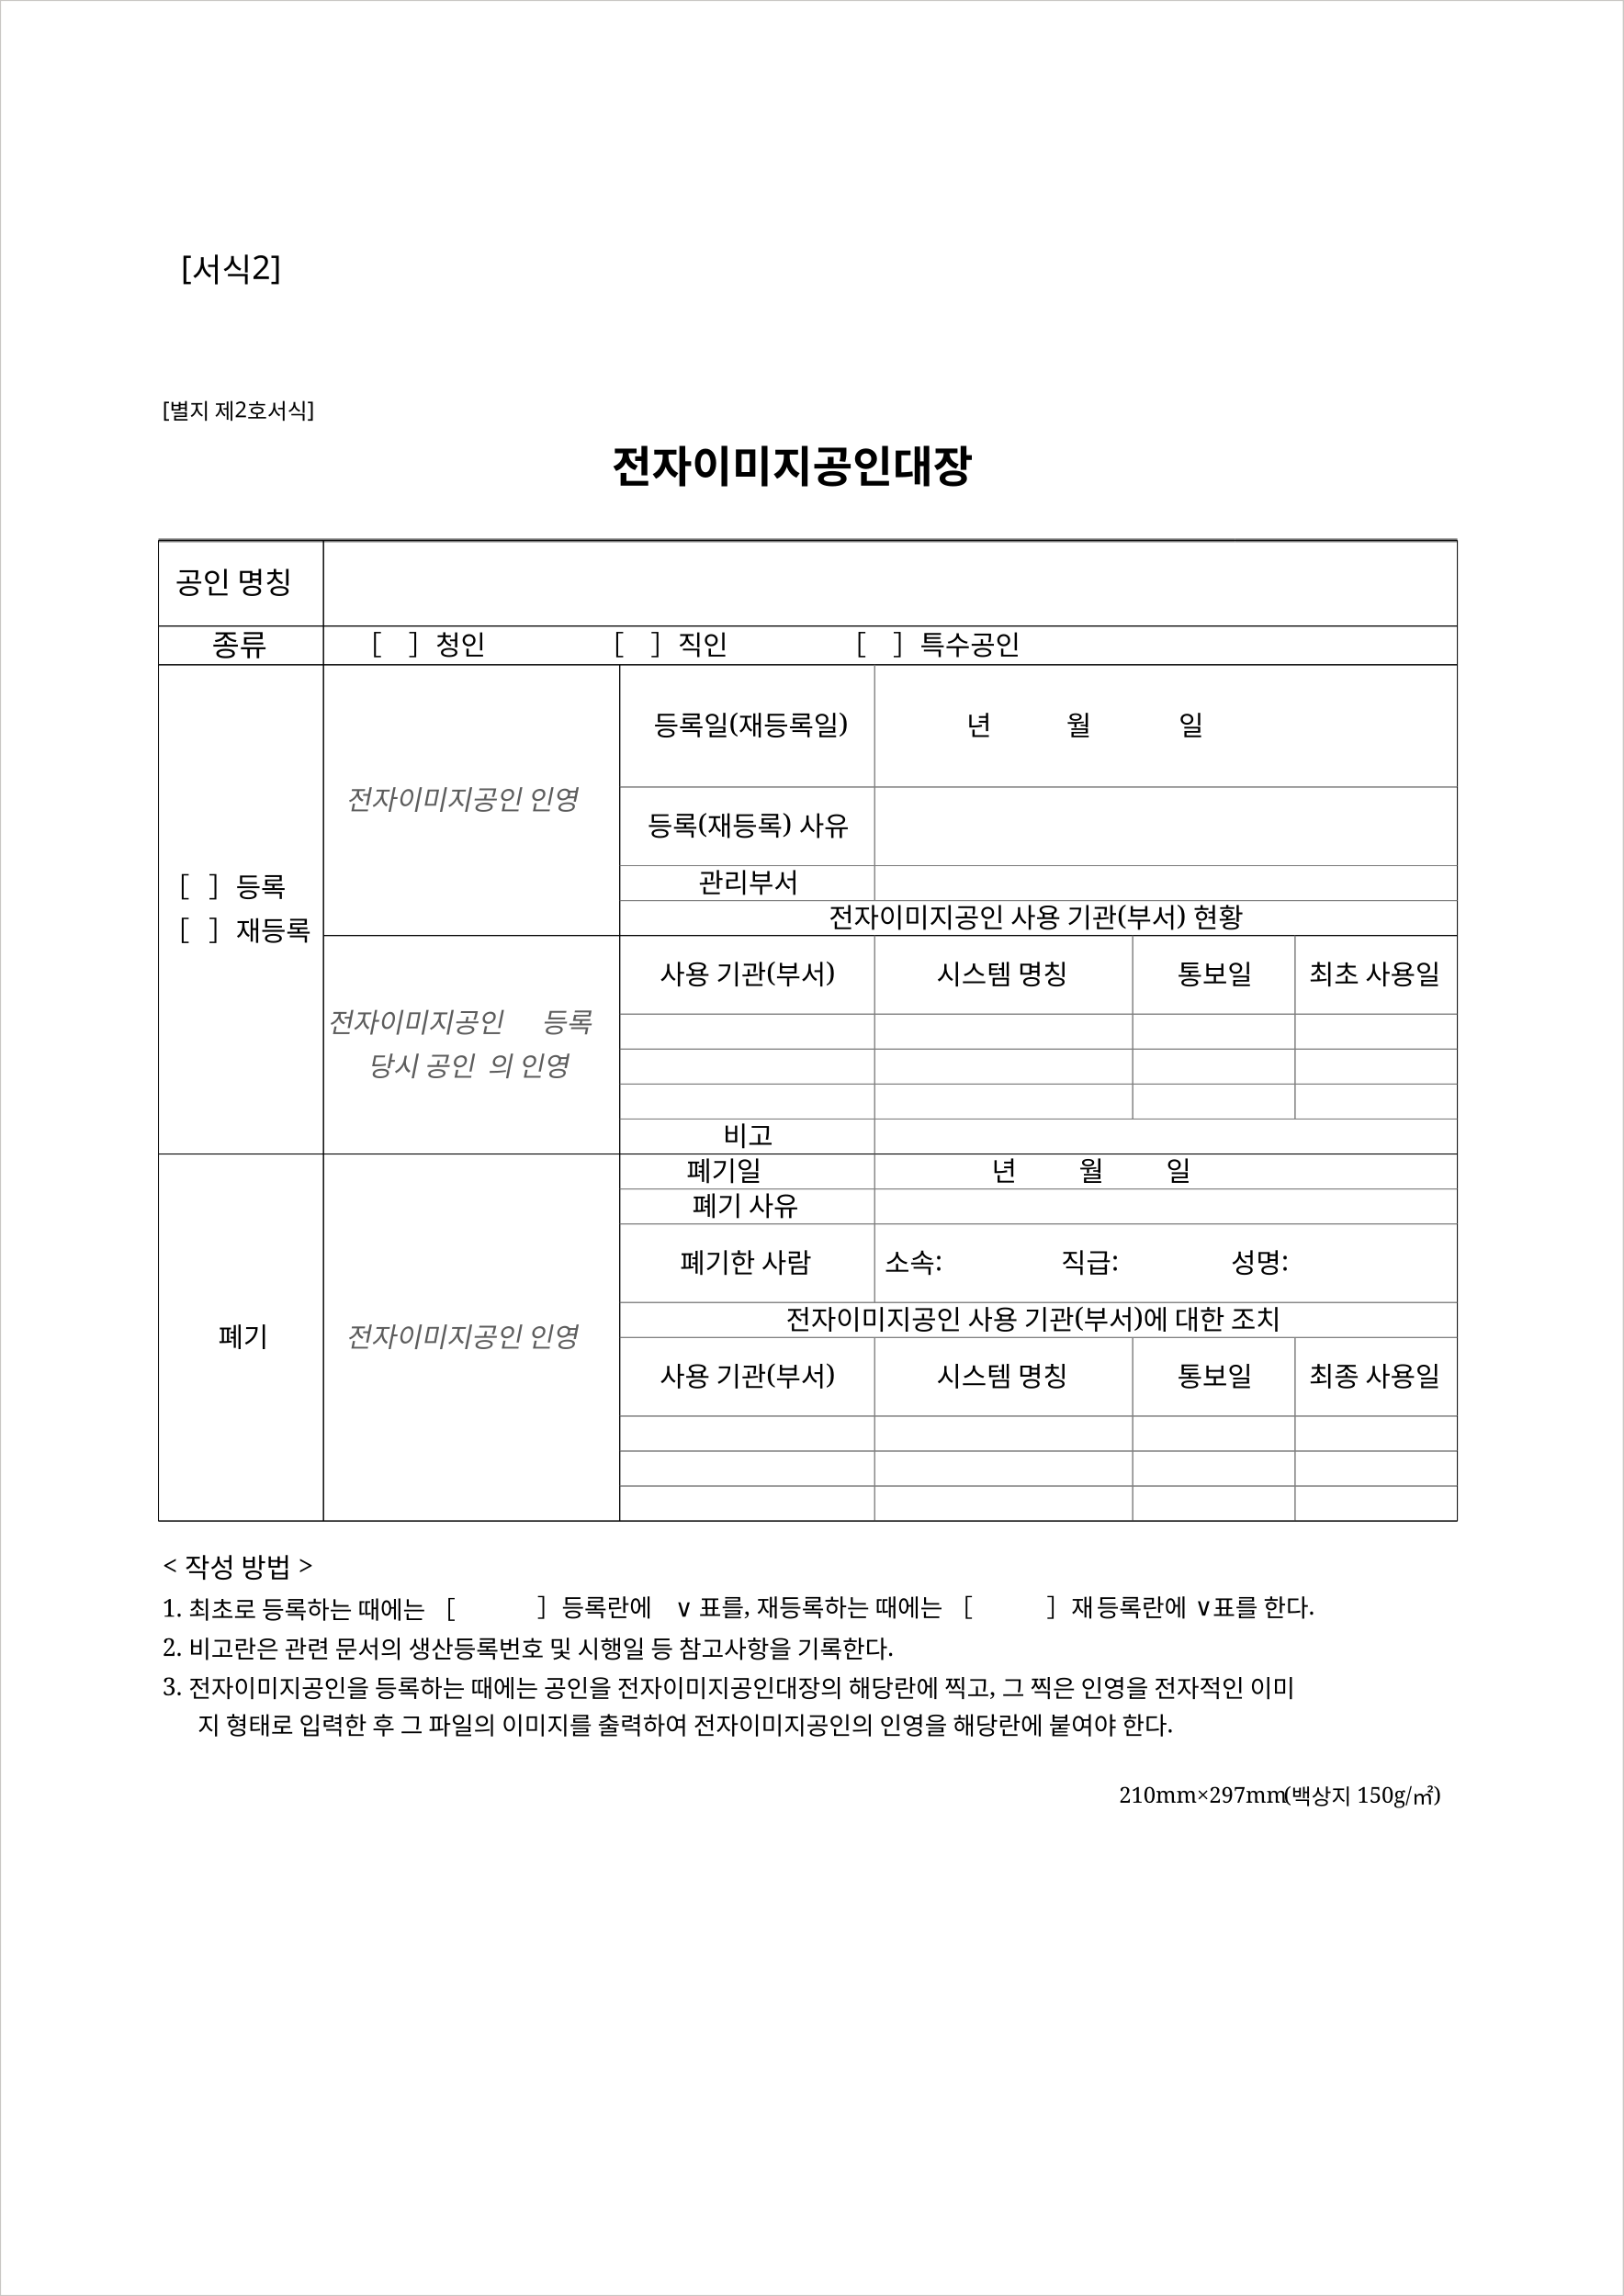
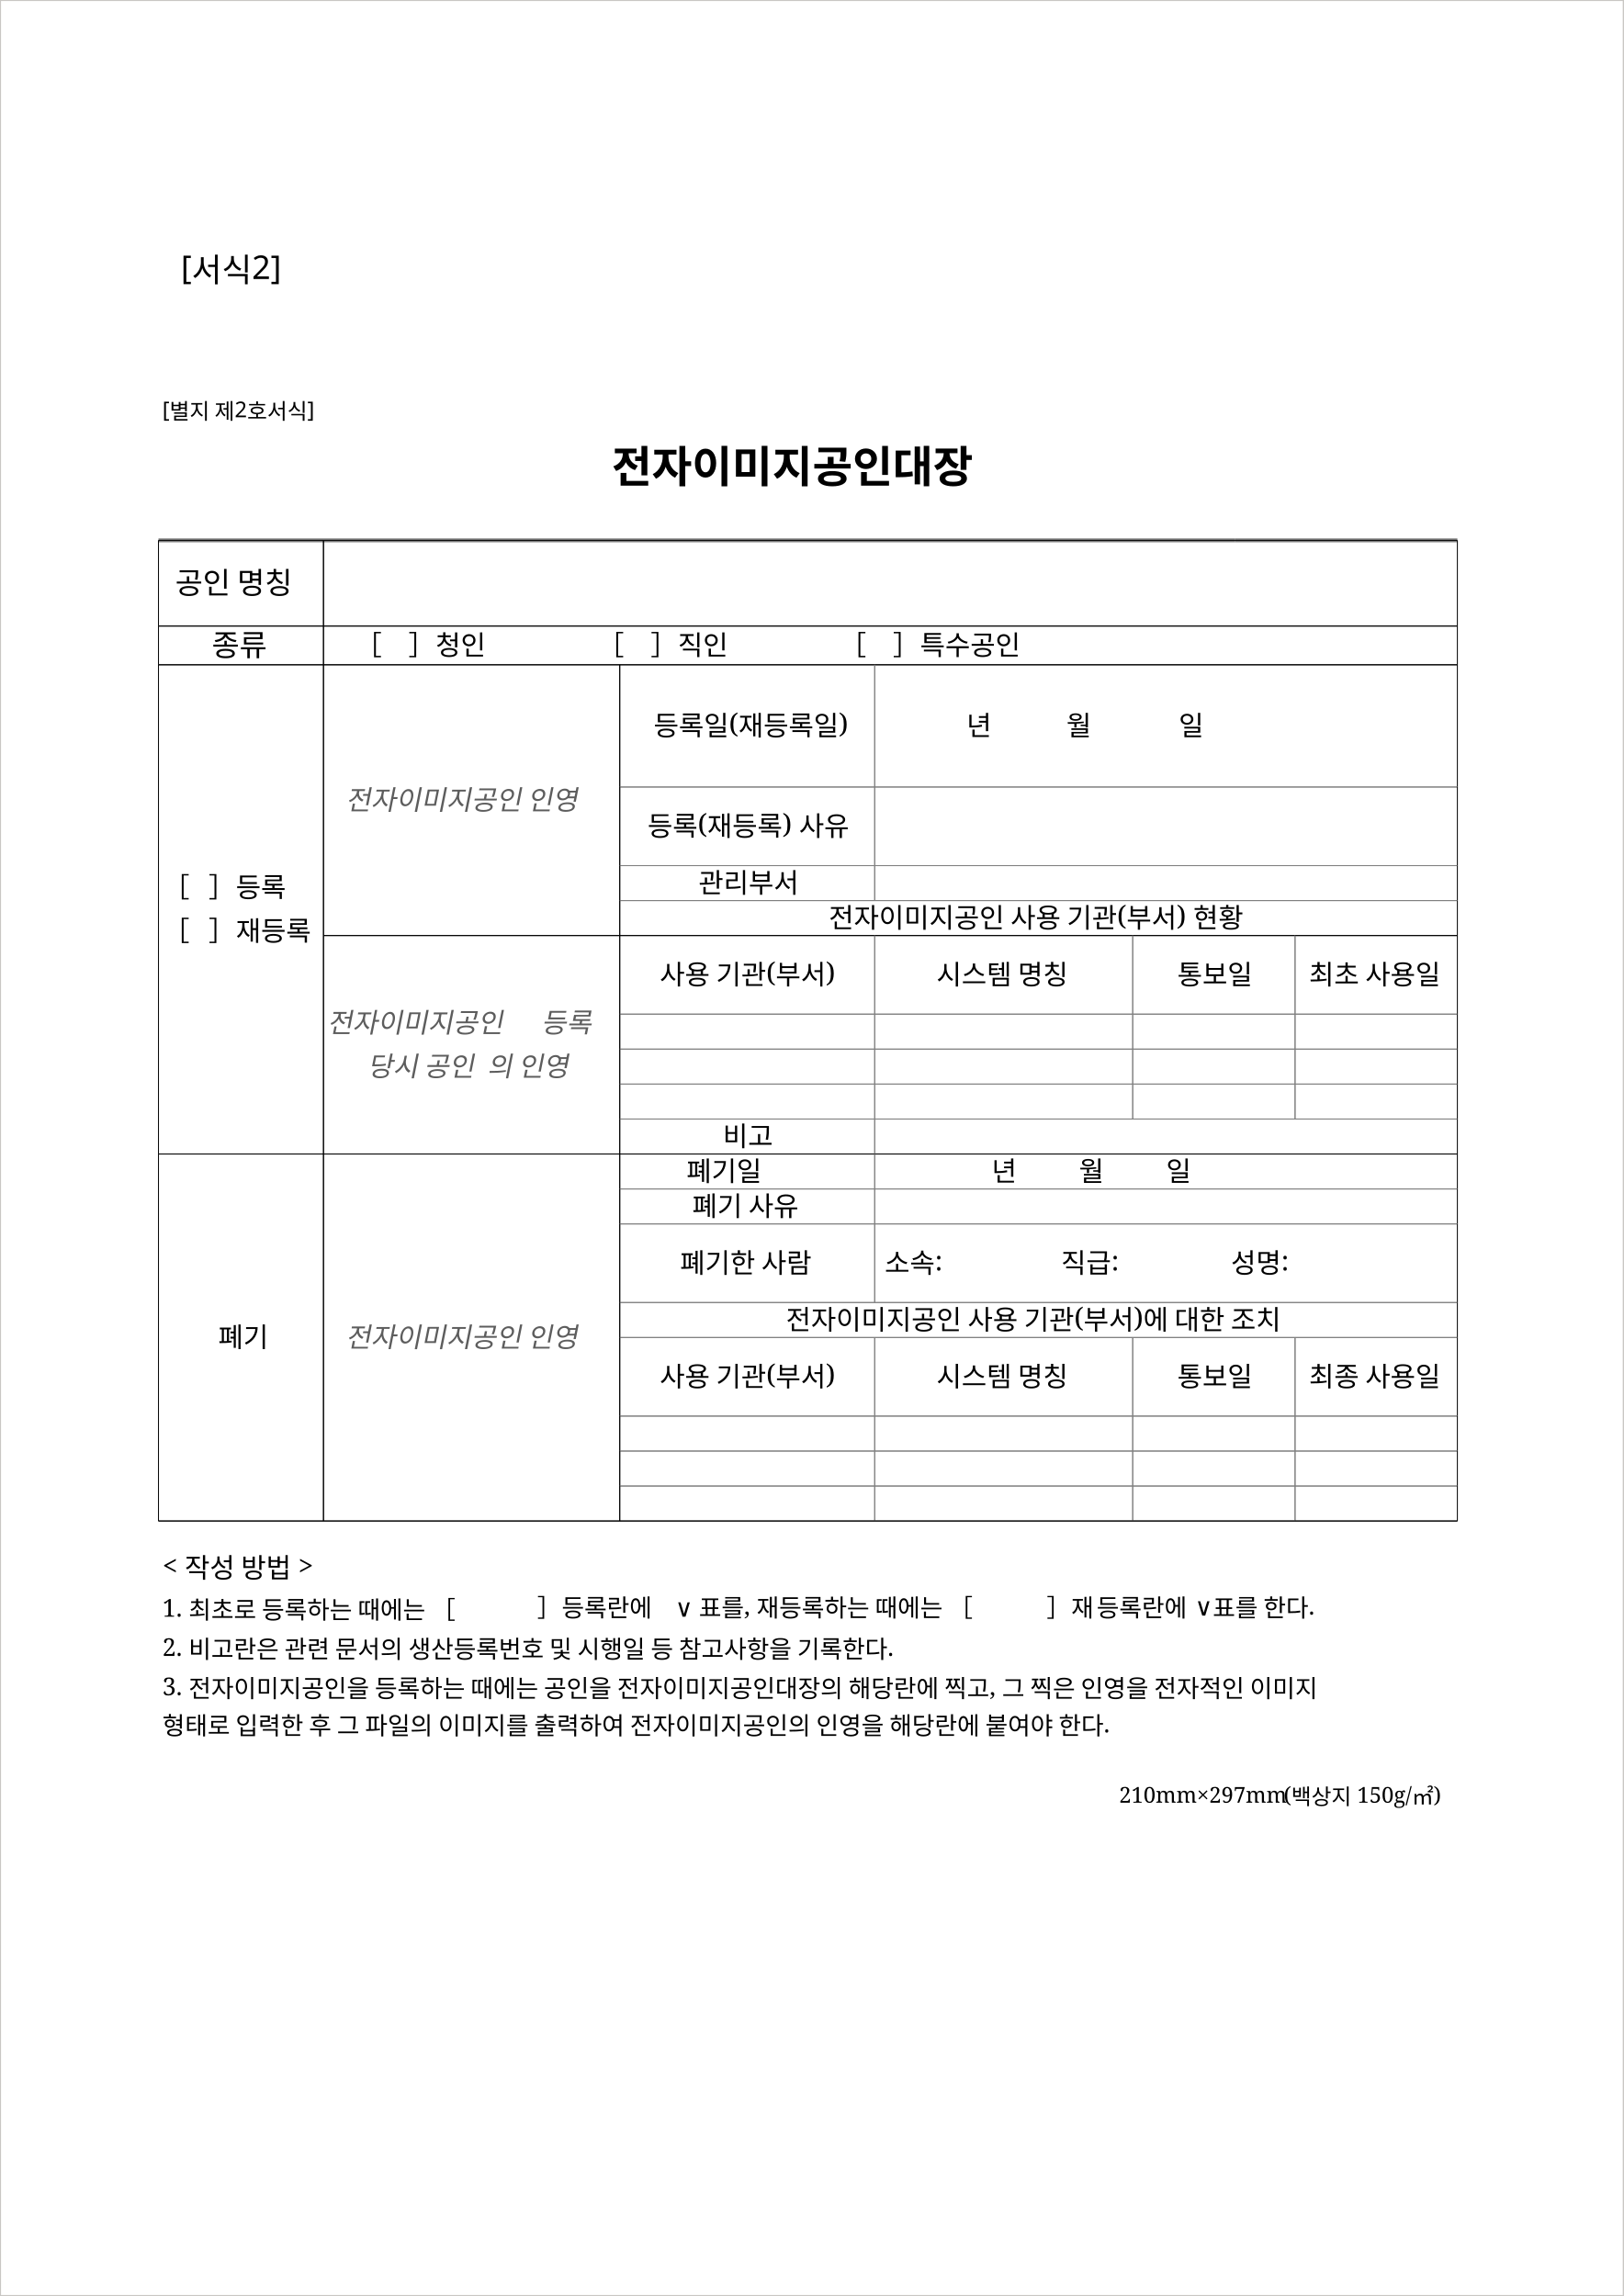
<svg xmlns="http://www.w3.org/2000/svg" viewBox="0 0 595.28 841.86" width="595.28pt" height="841.86pt" font-family="'HCR Batang','함초롬바탕','Hancom Batang',AppleMyungjo,'Noto Serif CJK KR',serif" xml:space="preserve">
  <defs>
    <clipPath id="pgclip0">
      <rect x="0" y="0" width="595.28" height="841.86" />
    </clipPath>
  </defs>
  <g data-page="1" transform="translate(0 0)">
    <rect width="595.28" height="841.86" fill="white" stroke="#c9c7c4" stroke-width="0.75" />
    <g clip-path="url(#pgclip0)">
      <text x="63.2" y="102.3" font-size="12" font-family="'새굴림','Malgun Gothic','HCR Dotum','Noto Sans KR',sans-serif" textLength="43.56" lengthAdjust="spacing"> [서식2]</text>
      <text x="59.51" y="153" font-size="8" font-family="'Dotum','돋움','Malgun Gothic','HCR Dotum','Noto Sans KR',sans-serif" textLength="54.07" lengthAdjust="spacing">[별지 제2호서식]</text>
      <text x="224.25" y="176.89" font-size="16" font-family="'한양견고딕','Malgun Gothic','HCR Dotum','Noto Sans KR',sans-serif" textLength="143.87" lengthAdjust="spacing" font-weight="bold">전자이미지공인대장</text>
-       <text x="64.26" y="217.69" font-size="11" font-family="'HCR Batang','함초롬바탕','한컴바탕','HCR Batang','Batang','Noto Serif KR',serif" textLength="48.18" lengthAdjust="spacing">공인 명칭</text>
-       <text x="77.68" y="240.5" font-size="11" font-family="'HCR Batang','함초롬바탕','한컴바탕','HCR Batang','Batang','Noto Serif KR',serif" textLength="21.34" lengthAdjust="spacing">종류</text>
+       <text x="64.24" y="217.69" font-size="11" font-family="'HCR Batang','함초롬바탕','한컴바탕','HCR Batang','Batang','Noto Serif KR',serif" textLength="48.18" lengthAdjust="spacing">공인 명칭</text>
+       <text x="77.66" y="240.5" font-size="11" font-family="'HCR Batang','함초롬바탕','한컴바탕','HCR Batang','Batang','Noto Serif KR',serif" textLength="21.34" lengthAdjust="spacing">종류</text>
      <text x="130" y="240.15" font-size="10" font-family="'HCR Batang','함초롬바탕','한컴바탕','HCR Batang','Batang','Noto Serif KR',serif">［</text>
      <text x="149.7" y="240.15" font-size="10" font-family="'HCR Batang','함초롬바탕','한컴바탕','HCR Batang','Batang','Noto Serif KR',serif" textLength="29.1" lengthAdjust="spacing">］청인</text>
      <text x="218.8" y="240.15" font-size="10" font-family="'HCR Batang','함초롬바탕','한컴바탕','HCR Batang','Batang','Noto Serif KR',serif">［</text>
      <text x="238.5" y="240.15" font-size="10" font-family="'HCR Batang','함초롬바탕','한컴바탕','HCR Batang','Batang','Noto Serif KR',serif" textLength="29.1" lengthAdjust="spacing">］직인</text>
      <text x="307.6" y="240.15" font-size="10" font-family="'HCR Batang','함초롬바탕','한컴바탕','HCR Batang','Batang','Noto Serif KR',serif">［</text>
      <text x="327.3" y="240.15" font-size="10" font-family="'HCR Batang','함초롬바탕','한컴바탕','HCR Batang','Batang','Noto Serif KR',serif" textLength="48.5" lengthAdjust="spacing">］특수공인</text>
      <text x="59.51" y="328.94" font-size="10" font-family="'HCR Batang','함초롬바탕','한컴바탕','HCR Batang','Batang','Noto Serif KR',serif">［</text>
      <text x="76.45" y="328.94" font-size="10" font-family="'HCR Batang','함초롬바탕','한컴바탕','HCR Batang','Batang','Noto Serif KR',serif" textLength="25.03" lengthAdjust="spacing">］등록</text>
      <text x="59.51" y="344.94" font-size="10" font-family="'HCR Batang','함초롬바탕','한컴바탕','HCR Batang','Batang','Noto Serif KR',serif">［</text>
      <text x="76.45" y="344.94" font-size="10" font-family="'HCR Batang','함초롬바탕','한컴바탕','HCR Batang','Batang','Noto Serif KR',serif" textLength="33.37" lengthAdjust="spacing">］재등록</text>
-       <text x="126.75" y="296.89" font-size="10" font-family="'HCR Batang','함초롬바탕','한컴바탕','HCR Batang','Batang','Noto Serif KR',serif" textLength="92.3" lengthAdjust="spacing" font-style="italic" fill="#5D5D5D">전자이미지공인 인영</text>
-       <text x="237.4" y="269.66" font-size="10" font-family="'HCR Batang','함초롬바탕','한컴바탕','HCR Batang','Batang','Noto Serif KR',serif" textLength="73.07" lengthAdjust="spacing"> 등록일(재등록일)</text>
+       <text x="126.73" y="296.89" font-size="10" font-family="'HCR Batang','함초롬바탕','한컴바탕','HCR Batang','Batang','Noto Serif KR',serif" textLength="92.3" lengthAdjust="spacing" font-style="italic" fill="#5D5D5D">전자이미지공인 인영</text>
+       <text x="237.39" y="269.66" font-size="10" font-family="'HCR Batang','함초롬바탕','한컴바탕','HCR Batang','Batang','Noto Serif KR',serif" textLength="73.07" lengthAdjust="spacing"> 등록일(재등록일)</text>
      <text x="354.33" y="269.66" font-size="10" font-family="'HCR Batang','함초롬바탕','한컴바탕','HCR Batang','Batang','Noto Serif KR',serif">년</text>
      <text x="390.92" y="269.66" font-size="10" font-family="'HCR Batang','함초롬바탕','한컴바탕','HCR Batang','Batang','Noto Serif KR',serif">월</text>
      <text x="432.11" y="269.66" font-size="10" font-family="'HCR Batang','함초롬바탕','한컴바탕','HCR Batang','Batang','Noto Serif KR',serif">일</text>
-       <text x="237.4" y="306.48" font-size="10" font-family="'HCR Batang','함초롬바탕','한컴바탕','HCR Batang','Batang','Noto Serif KR',serif" textLength="73.07" lengthAdjust="spacing">등록(재등록) 사유</text>
-       <text x="256.06" y="327.3" font-size="10" font-family="'HCR Batang','함초롬바탕','한컴바탕','HCR Batang','Batang','Noto Serif KR',serif" textLength="35.75" lengthAdjust="spacing">관리부서</text>
-       <text x="303.84" y="340.12" font-size="10" font-family="'HCR Batang','함초롬바탕','한컴바탕','HCR Batang','Batang','Noto Serif KR',serif" textLength="153.8" lengthAdjust="spacing">전자이미지공인 사용 기관(부서) 현황</text>
-       <text x="120" y="378.58" font-size="10" font-family="'HCR Batang','함초롬바탕','한컴바탕','HCR Batang','Batang','Noto Serif KR',serif" textLength="78.44" lengthAdjust="spacing" font-style="italic" fill="#5D5D5D">전자이미지공인 </text>
-       <text x="198.44" y="378.58" font-size="10" font-family="'HCR Batang','함초롬바탕','한컴바탕','HCR Batang','Batang','Noto Serif KR',serif" textLength="27.35" lengthAdjust="spacing" font-style="italic" fill="#5D5D5D">등록 </text>
-       <text x="134.8" y="394.58" font-size="10" font-family="'HCR Batang','함초롬바탕','한컴바탕','HCR Batang','Batang','Noto Serif KR',serif" textLength="43.8" lengthAdjust="spacing" font-style="italic" fill="#5D5D5D">당시 공인</text>
-       <text x="178.6" y="394.58" font-size="10" font-family="'HCR Batang','함초롬바탕','한컴바탕','HCR Batang','Batang','Noto Serif KR',serif" textLength="32.4" lengthAdjust="spacing" font-style="italic" fill="#5D5D5D">의 인영</text>
-       <text x="241.87" y="360.94" font-size="10" font-family="'HCR Batang','함초롬바탕','한컴바탕','HCR Batang','Batang','Noto Serif KR',serif" textLength="64.14" lengthAdjust="spacing">사용 기관(부서)</text>
+       <text x="237.39" y="306.48" font-size="10" font-family="'HCR Batang','함초롬바탕','한컴바탕','HCR Batang','Batang','Noto Serif KR',serif" textLength="73.07" lengthAdjust="spacing">등록(재등록) 사유</text>
+       <text x="256.05" y="327.3" font-size="10" font-family="'HCR Batang','함초롬바탕','한컴바탕','HCR Batang','Batang','Noto Serif KR',serif" textLength="35.75" lengthAdjust="spacing">관리부서</text>
+       <text x="303.83" y="340.12" font-size="10" font-family="'HCR Batang','함초롬바탕','한컴바탕','HCR Batang','Batang','Noto Serif KR',serif" textLength="153.8" lengthAdjust="spacing">전자이미지공인 사용 기관(부서) 현황</text>
+       <text x="120" y="378.58" font-size="10" font-family="'HCR Batang','함초롬바탕','한컴바탕','HCR Batang','Batang','Noto Serif KR',serif" textLength="78.42" lengthAdjust="spacing" font-style="italic" fill="#5D5D5D">전자이미지공인 </text>
+       <text x="198.42" y="378.58" font-size="10" font-family="'HCR Batang','함초롬바탕','한컴바탕','HCR Batang','Batang','Noto Serif KR',serif" textLength="27.34" lengthAdjust="spacing" font-style="italic" fill="#5D5D5D">등록 </text>
+       <text x="134.78" y="394.58" font-size="10" font-family="'HCR Batang','함초롬바탕','한컴바탕','HCR Batang','Batang','Noto Serif KR',serif" textLength="43.8" lengthAdjust="spacing" font-style="italic" fill="#5D5D5D">당시 공인</text>
+       <text x="178.58" y="394.58" font-size="10" font-family="'HCR Batang','함초롬바탕','한컴바탕','HCR Batang','Batang','Noto Serif KR',serif" textLength="32.4" lengthAdjust="spacing" font-style="italic" fill="#5D5D5D">의 인영</text>
+       <text x="241.86" y="360.94" font-size="10" font-family="'HCR Batang','함초롬바탕','한컴바탕','HCR Batang','Batang','Noto Serif KR',serif" textLength="64.14" lengthAdjust="spacing">사용 기관(부서)</text>
      <text x="343.31" y="360.94" font-size="10" font-family="'HCR Batang','함초롬바탕','한컴바탕','HCR Batang','Batang','Noto Serif KR',serif" textLength="49.3" lengthAdjust="spacing">시스템 명칭</text>
-       <text x="431.61" y="360.94" font-size="10" font-family="'HCR Batang','함초롬바탕','한컴바탕','HCR Batang','Batang','Noto Serif KR',serif" textLength="26.82" lengthAdjust="spacing">통보일</text>
+       <text x="431.6" y="360.94" font-size="10" font-family="'HCR Batang','함초롬바탕','한컴바탕','HCR Batang','Batang','Noto Serif KR',serif" textLength="26.82" lengthAdjust="spacing">통보일</text>
      <text x="479.87" y="360.94" font-size="10" font-family="'HCR Batang','함초롬바탕','한컴바탕','HCR Batang','Batang','Noto Serif KR',serif" textLength="49.3" lengthAdjust="spacing">최초 사용일</text>
-       <text x="265" y="420.22" font-size="10" font-family="'HCR Batang','함초롬바탕','한컴바탕','HCR Batang','Batang','Noto Serif KR',serif" textLength="17.88" lengthAdjust="spacing">비고</text>
-       <text x="80" y="493.91" font-size="10" font-family="'HCR Batang','함초롬바탕','한컴바탕','HCR Batang','Batang','Noto Serif KR',serif" textLength="16.68" lengthAdjust="spacing">폐기</text>
-       <text x="126.75" y="493.91" font-size="10" font-family="'HCR Batang','함초롬바탕','한컴바탕','HCR Batang','Batang','Noto Serif KR',serif" textLength="92.3" lengthAdjust="spacing" font-style="italic" fill="#5D5D5D">전자이미지공인 인영</text>
+       <text x="264.99" y="420.22" font-size="10" font-family="'HCR Batang','함초롬바탕','한컴바탕','HCR Batang','Batang','Noto Serif KR',serif" textLength="17.88" lengthAdjust="spacing">비고</text>
+       <text x="79.99" y="493.91" font-size="10" font-family="'HCR Batang','함초롬바탕','한컴바탕','HCR Batang','Batang','Noto Serif KR',serif" textLength="16.68" lengthAdjust="spacing">폐기</text>
+       <text x="126.73" y="493.91" font-size="10" font-family="'HCR Batang','함초롬바탕','한컴바탕','HCR Batang','Batang','Noto Serif KR',serif" textLength="92.3" lengthAdjust="spacing" font-style="italic" fill="#5D5D5D">전자이미지공인 인영</text>
      <text x="251.65" y="433.04" font-size="10" font-family="'HCR Batang','함초롬바탕','한컴바탕','HCR Batang','Batang','Noto Serif KR',serif" textLength="26.82" lengthAdjust="spacing">폐기일</text>
      <text x="363.55" y="433.04" font-size="10" font-family="'HCR Batang','함초롬바탕','한컴바탕','HCR Batang','Batang','Noto Serif KR',serif">년</text>
      <text x="395.52" y="433.04" font-size="10" font-family="'HCR Batang','함초롬바탕','한컴바탕','HCR Batang','Batang','Noto Serif KR',serif">월</text>
      <text x="427.5" y="433.04" font-size="10" font-family="'HCR Batang','함초롬바탕','한컴바탕','HCR Batang','Batang','Noto Serif KR',serif">일</text>
      <text x="253.75" y="445.86" font-size="10" font-family="'HCR Batang','함초롬바탕','한컴바탕','HCR Batang','Batang','Noto Serif KR',serif" textLength="40.36" lengthAdjust="spacing">폐기 사유</text>
      <text x="249.28" y="466.68" font-size="10" font-family="'HCR Batang','함초롬바탕','한컴바탕','HCR Batang','Batang','Noto Serif KR',serif" textLength="49.3" lengthAdjust="spacing">폐기한 사람</text>
      <text x="322.08" y="466.68" font-size="10" font-family="'HCR Batang','함초롬바탕','한컴바탕','HCR Batang','Batang','Noto Serif KR',serif" textLength="25.43" lengthAdjust="spacing"> 소속:</text>
      <text x="388.98" y="466.68" font-size="10" font-family="'HCR Batang','함초롬바탕','한컴바탕','HCR Batang','Batang','Noto Serif KR',serif" textLength="20.83" lengthAdjust="spacing">직급:</text>
      <text x="451.27" y="466.68" font-size="10" font-family="'HCR Batang','함초롬바탕','한컴바탕','HCR Batang','Batang','Noto Serif KR',serif" textLength="20.83" lengthAdjust="spacing">성명:</text>
-       <text x="288.13" y="487.5" font-size="10" font-family="'HCR Batang','함초롬바탕','한컴바탕','HCR Batang','Batang','Noto Serif KR',serif" textLength="185.22" lengthAdjust="spacing">전자이미지공인 사용 기관(부서)에 대한 조치</text>
-       <text x="241.87" y="508.32" font-size="10" font-family="'HCR Batang','함초롬바탕','한컴바탕','HCR Batang','Batang','Noto Serif KR',serif" textLength="64.14" lengthAdjust="spacing">사용 기관(부서)</text>
+       <text x="288.12" y="487.5" font-size="10" font-family="'HCR Batang','함초롬바탕','한컴바탕','HCR Batang','Batang','Noto Serif KR',serif" textLength="185.22" lengthAdjust="spacing">전자이미지공인 사용 기관(부서)에 대한 조치</text>
+       <text x="241.86" y="508.32" font-size="10" font-family="'HCR Batang','함초롬바탕','한컴바탕','HCR Batang','Batang','Noto Serif KR',serif" textLength="64.14" lengthAdjust="spacing">사용 기관(부서)</text>
      <text x="343.31" y="508.32" font-size="10" font-family="'HCR Batang','함초롬바탕','한컴바탕','HCR Batang','Batang','Noto Serif KR',serif" textLength="49.3" lengthAdjust="spacing">시스템 명칭</text>
-       <text x="431.61" y="508.32" font-size="10" font-family="'HCR Batang','함초롬바탕','한컴바탕','HCR Batang','Batang','Noto Serif KR',serif" textLength="26.82" lengthAdjust="spacing">통보일</text>
+       <text x="431.6" y="508.32" font-size="10" font-family="'HCR Batang','함초롬바탕','한컴바탕','HCR Batang','Batang','Noto Serif KR',serif" textLength="26.82" lengthAdjust="spacing">통보일</text>
      <text x="479.87" y="508.32" font-size="10" font-family="'HCR Batang','함초롬바탕','한컴바탕','HCR Batang','Batang','Noto Serif KR',serif" textLength="49.3" lengthAdjust="spacing">최종 사용일</text>
      <text x="59.51" y="577.63" font-size="10" font-family="'HCR Batang','함초롬바탕','한컴바탕','HCR Batang','Batang','Noto Serif KR',serif" textLength="63.5" lengthAdjust="spacing">&lt; 작성 방법 &gt;</text>
      <text x="59.51" y="592.78" font-size="9" font-family="'HCR Batang','함초롬바탕','한컴바탕','HCR Batang','Batang','Noto Serif KR',serif" textLength="127.95" lengthAdjust="spacing">1. 최초로 등록하는 때에는 ［</text>
      <text x="196.91" y="592.78" font-size="9" font-family="'HCR Batang','함초롬바탕','한컴바탕','HCR Batang','Batang','Noto Serif KR',serif" textLength="50.56" lengthAdjust="spacing">］등록란에 </text>
      <text x="247.47" y="592.78" font-size="9" font-family="'HCR Batang','함초롬바탕','한컴바탕','HCR Batang','Batang','Noto Serif KR',serif">∨</text>
      <text x="256.2" y="592.78" font-size="9" font-family="'HCR Batang','함초롬바탕','한컴바탕','HCR Batang','Batang','Noto Serif KR',serif" textLength="118.03" lengthAdjust="spacing">표를, 재등록하는 때에는 ［</text>
      <text x="383.68" y="592.78" font-size="9" font-family="'HCR Batang','함초롬바탕','한컴바탕','HCR Batang','Batang','Noto Serif KR',serif" textLength="18.33" lengthAdjust="spacing">］재</text>
      <text x="402.01" y="592.78" font-size="9" font-family="'HCR Batang','함초롬바탕','한컴바탕','HCR Batang','Batang','Noto Serif KR',serif" textLength="90.45" lengthAdjust="spacing">등록란에 ∨표를 한다.</text>
      <text x="59.51" y="607.18" font-size="9" font-family="'HCR Batang','함초롬바탕','한컴바탕','HCR Batang','Batang','Noto Serif KR',serif" textLength="304.38" lengthAdjust="spacing">2. 비고란은 관련 문서의 생산등록번호 및 시행일 등 참고사항을 기록한다.</text>
-       <text x="59.51" y="621.58" font-size="9" font-family="'HCR Batang','함초롬바탕','한컴바탕','HCR Batang','Batang','Noto Serif KR',serif" textLength="473.36" lengthAdjust="spacing">3. 전자이미지공인을 등록하는 때에는 공인을 전자이미지공인대장의 해당란에 찍고, 그 찍은 인영을 전자적인 이미</text>
-       <text x="72.46" y="635.98" font-size="9" font-family="'HCR Batang','함초롬바탕','한컴바탕','HCR Batang','Batang','Noto Serif KR',serif" textLength="406.08" lengthAdjust="spacing">지 형태로 입력한 후 그 파일의 이미지를 출력하여 전자이미지공인의 인영을 해당란에 붙여야 한다.</text>
+       <text x="59.51" y="621.58" font-size="9" font-family="'HCR Batang','함초롬바탕','한컴바탕','HCR Batang','Batang','Noto Serif KR',serif" textLength="473.36" lengthAdjust="spacingAndGlyphs">3. 전자이미지공인을 등록하는 때에는 공인을 전자이미지공인대장의 해당란에 찍고, 그 찍은 인영을 전자적인 이미지 </text>
+       <text x="59.51" y="635.98" font-size="9" font-family="'HCR Batang','함초롬바탕','한컴바탕','HCR Batang','Batang','Noto Serif KR',serif" textLength="392.85" lengthAdjust="spacing">형태로 입력한 후 그 파일의 이미지를 출력하여 전자이미지공인의 인영을 해당란에 붙여야 한다.</text>
      <text x="410.25" y="660.98" font-size="8" font-family="'HCR Batang','함초롬바탕','한컴바탕','HCR Batang','Batang','Noto Serif KR',serif" textLength="60.36" lengthAdjust="spacing">210mm×297mm</text>
      <text x="470.61" y="660.98" font-size="8" font-family="'HCR Batang','함초롬바탕','한컴바탕','HCR Batang','Batang','Noto Serif KR',serif" textLength="62.26" lengthAdjust="spacing">(백상지 150g/㎡)</text>
      <line x1="58.1" y1="198.13" x2="452.86" y2="198.13" stroke="#7F7F7F" stroke-width="1.42" />
      <line x1="452.86" y1="198.13" x2="534.28" y2="198.13" stroke="#7F7F7F" stroke-width="1.42" />
      <line x1="58.1" y1="198.13" x2="118.59" y2="198.13" stroke="#000000" stroke-width="0.34" />
      <line x1="58.1" y1="229.55" x2="118.59" y2="229.55" stroke="#000000" stroke-width="0.34" />
      <line x1="58.1" y1="198.13" x2="58.1" y2="229.55" stroke="#000000" stroke-width="0.34" />
      <line x1="118.59" y1="198.13" x2="118.59" y2="229.55" stroke="#000000" stroke-width="0.34" />
      <line x1="118.59" y1="198.13" x2="534.28" y2="198.13" stroke="#000000" stroke-width="0.34" />
      <line x1="118.59" y1="229.55" x2="534.28" y2="229.55" stroke="#000000" stroke-width="0.34" />
      <line x1="118.59" y1="198.13" x2="118.59" y2="229.55" stroke="#000000" stroke-width="0.34" />
      <line x1="534.28" y1="198.13" x2="534.28" y2="229.55" stroke="#000000" stroke-width="0.34" />
      <line x1="58.1" y1="229.55" x2="118.59" y2="229.55" stroke="#000000" stroke-width="0.34" />
      <line x1="58.1" y1="243.75" x2="118.59" y2="243.75" stroke="#000000" stroke-width="0.34" />
      <line x1="58.1" y1="229.55" x2="58.1" y2="243.75" stroke="#000000" stroke-width="0.34" />
      <line x1="118.59" y1="229.55" x2="118.59" y2="243.75" stroke="#000000" stroke-width="0.34" />
      <line x1="118.59" y1="229.55" x2="534.28" y2="229.55" stroke="#000000" stroke-width="0.34" />
      <line x1="118.59" y1="243.75" x2="534.28" y2="243.75" stroke="#000000" stroke-width="0.34" />
      <line x1="118.59" y1="229.55" x2="118.59" y2="243.75" stroke="#000000" stroke-width="0.34" />
      <line x1="534.28" y1="229.55" x2="534.28" y2="243.75" stroke="#000000" stroke-width="0.34" />
      <line x1="58.1" y1="243.75" x2="118.59" y2="243.75" stroke="#000000" stroke-width="0.34" />
      <line x1="58.1" y1="423.13" x2="118.59" y2="423.13" stroke="#000000" stroke-width="0.34" />
      <line x1="58.1" y1="243.75" x2="58.1" y2="423.13" stroke="#000000" stroke-width="0.34" />
      <line x1="118.59" y1="243.75" x2="118.59" y2="423.13" stroke="#000000" stroke-width="0.34" />
      <line x1="118.59" y1="243.75" x2="227.2" y2="243.75" stroke="#000000" stroke-width="0.34" />
      <line x1="118.59" y1="343.03" x2="227.2" y2="343.03" stroke="#000000" stroke-width="0.34" />
      <line x1="118.59" y1="243.75" x2="118.59" y2="343.03" stroke="#000000" stroke-width="0.34" />
      <line x1="227.2" y1="243.75" x2="227.2" y2="343.03" stroke="#000000" stroke-width="0.34" />
      <line x1="227.2" y1="243.75" x2="320.67" y2="243.75" stroke="#000000" stroke-width="0.34" />
      <line x1="227.2" y1="288.57" x2="320.67" y2="288.57" stroke="#7F7F7F" stroke-width="0.34" />
      <line x1="227.2" y1="243.75" x2="227.2" y2="288.57" stroke="#000000" stroke-width="0.34" />
      <line x1="320.67" y1="243.75" x2="320.67" y2="288.57" stroke="#7F7F7F" stroke-width="0.34" />
      <line x1="320.67" y1="243.75" x2="534.28" y2="243.75" stroke="#000000" stroke-width="0.34" />
      <line x1="320.67" y1="288.57" x2="534.28" y2="288.57" stroke="#7F7F7F" stroke-width="0.34" />
      <line x1="320.67" y1="243.75" x2="320.67" y2="288.57" stroke="#7F7F7F" stroke-width="0.34" />
      <line x1="534.28" y1="243.75" x2="534.28" y2="288.57" stroke="#000000" stroke-width="0.34" />
      <line x1="227.2" y1="288.57" x2="320.67" y2="288.57" stroke="#7F7F7F" stroke-width="0.34" />
      <line x1="227.2" y1="317.39" x2="320.67" y2="317.39" stroke="#7F7F7F" stroke-width="0.34" />
      <line x1="227.2" y1="288.57" x2="227.2" y2="317.39" stroke="#000000" stroke-width="0.34" />
      <line x1="320.67" y1="288.57" x2="320.67" y2="317.39" stroke="#7F7F7F" stroke-width="0.34" />
      <line x1="320.67" y1="288.57" x2="534.28" y2="288.57" stroke="#7F7F7F" stroke-width="0.34" />
      <line x1="320.67" y1="317.39" x2="534.28" y2="317.39" stroke="#7F7F7F" stroke-width="0.34" />
      <line x1="320.67" y1="288.57" x2="320.67" y2="317.39" stroke="#7F7F7F" stroke-width="0.34" />
      <line x1="534.28" y1="288.57" x2="534.28" y2="317.39" stroke="#000000" stroke-width="0.34" />
      <line x1="227.2" y1="317.39" x2="320.67" y2="317.39" stroke="#7F7F7F" stroke-width="0.34" />
      <line x1="227.2" y1="330.21" x2="320.67" y2="330.21" stroke="#7F7F7F" stroke-width="0.34" />
      <line x1="227.2" y1="317.39" x2="227.2" y2="330.21" stroke="#000000" stroke-width="0.34" />
      <line x1="320.67" y1="317.39" x2="320.67" y2="330.21" stroke="#7F7F7F" stroke-width="0.34" />
      <line x1="320.67" y1="317.39" x2="534.28" y2="317.39" stroke="#7F7F7F" stroke-width="0.34" />
      <line x1="320.67" y1="330.21" x2="534.28" y2="330.21" stroke="#7F7F7F" stroke-width="0.34" />
      <line x1="320.67" y1="317.39" x2="320.67" y2="330.21" stroke="#7F7F7F" stroke-width="0.34" />
      <line x1="534.28" y1="317.39" x2="534.28" y2="330.21" stroke="#000000" stroke-width="0.34" />
      <line x1="227.2" y1="330.21" x2="534.28" y2="330.21" stroke="#7F7F7F" stroke-width="0.34" />
      <line x1="227.2" y1="343.03" x2="534.28" y2="343.03" stroke="#000000" stroke-width="0.34" />
      <line x1="227.2" y1="330.21" x2="227.2" y2="343.03" stroke="#000000" stroke-width="0.34" />
      <line x1="534.28" y1="330.21" x2="534.28" y2="343.03" stroke="#000000" stroke-width="0.34" />
      <line x1="118.59" y1="343.03" x2="227.2" y2="343.03" stroke="#000000" stroke-width="0.34" />
      <line x1="118.59" y1="423.13" x2="227.2" y2="423.13" stroke="#000000" stroke-width="0.34" />
      <line x1="118.59" y1="343.03" x2="118.59" y2="423.13" stroke="#000000" stroke-width="0.34" />
      <line x1="227.2" y1="343.03" x2="227.2" y2="423.13" stroke="#000000" stroke-width="0.34" />
      <line x1="227.2" y1="343.03" x2="320.67" y2="343.03" stroke="#000000" stroke-width="0.34" />
      <line x1="227.2" y1="371.85" x2="320.67" y2="371.85" stroke="#7F7F7F" stroke-width="0.34" />
      <line x1="227.2" y1="343.03" x2="227.2" y2="371.85" stroke="#000000" stroke-width="0.34" />
      <line x1="320.67" y1="343.03" x2="320.67" y2="371.85" stroke="#7F7F7F" stroke-width="0.34" />
      <line x1="320.67" y1="343.03" x2="415.26" y2="343.03" stroke="#000000" stroke-width="0.34" />
      <line x1="320.67" y1="371.85" x2="415.26" y2="371.85" stroke="#7F7F7F" stroke-width="0.34" />
      <line x1="320.67" y1="343.03" x2="320.67" y2="371.85" stroke="#7F7F7F" stroke-width="0.34" />
      <line x1="415.26" y1="343.03" x2="415.26" y2="371.85" stroke="#7F7F7F" stroke-width="0.34" />
      <line x1="415.26" y1="343.03" x2="474.77" y2="343.03" stroke="#000000" stroke-width="0.34" />
      <line x1="415.26" y1="371.85" x2="474.77" y2="371.85" stroke="#7F7F7F" stroke-width="0.34" />
      <line x1="415.26" y1="343.03" x2="415.26" y2="371.85" stroke="#7F7F7F" stroke-width="0.34" />
      <line x1="474.77" y1="343.03" x2="474.77" y2="371.85" stroke="#7F7F7F" stroke-width="0.34" />
      <line x1="474.77" y1="343.03" x2="534.28" y2="343.03" stroke="#000000" stroke-width="0.34" />
      <line x1="474.77" y1="371.85" x2="534.28" y2="371.85" stroke="#7F7F7F" stroke-width="0.34" />
      <line x1="474.77" y1="343.03" x2="474.77" y2="371.85" stroke="#7F7F7F" stroke-width="0.34" />
      <line x1="534.28" y1="343.03" x2="534.28" y2="371.85" stroke="#000000" stroke-width="0.34" />
      <line x1="227.2" y1="371.85" x2="320.67" y2="371.85" stroke="#7F7F7F" stroke-width="0.34" />
      <line x1="227.2" y1="384.67" x2="320.67" y2="384.67" stroke="#7F7F7F" stroke-width="0.34" />
      <line x1="227.2" y1="371.85" x2="227.2" y2="384.67" stroke="#000000" stroke-width="0.34" />
      <line x1="320.67" y1="371.85" x2="320.67" y2="384.67" stroke="#7F7F7F" stroke-width="0.34" />
      <line x1="320.67" y1="371.85" x2="415.26" y2="371.85" stroke="#7F7F7F" stroke-width="0.34" />
      <line x1="320.67" y1="384.67" x2="415.26" y2="384.67" stroke="#7F7F7F" stroke-width="0.34" />
      <line x1="320.67" y1="371.85" x2="320.67" y2="384.67" stroke="#7F7F7F" stroke-width="0.34" />
      <line x1="415.26" y1="371.85" x2="415.26" y2="384.67" stroke="#7F7F7F" stroke-width="0.34" />
      <line x1="415.26" y1="371.85" x2="474.77" y2="371.85" stroke="#7F7F7F" stroke-width="0.34" />
      <line x1="415.26" y1="384.67" x2="474.77" y2="384.67" stroke="#7F7F7F" stroke-width="0.34" />
      <line x1="415.26" y1="371.85" x2="415.26" y2="384.67" stroke="#7F7F7F" stroke-width="0.34" />
      <line x1="474.77" y1="371.85" x2="474.77" y2="384.67" stroke="#7F7F7F" stroke-width="0.34" />
      <line x1="474.77" y1="371.85" x2="534.28" y2="371.85" stroke="#7F7F7F" stroke-width="0.34" />
      <line x1="474.77" y1="384.67" x2="534.28" y2="384.67" stroke="#7F7F7F" stroke-width="0.34" />
      <line x1="474.77" y1="371.85" x2="474.77" y2="384.67" stroke="#7F7F7F" stroke-width="0.34" />
      <line x1="534.28" y1="371.85" x2="534.28" y2="384.67" stroke="#000000" stroke-width="0.34" />
      <line x1="227.2" y1="384.67" x2="320.67" y2="384.67" stroke="#7F7F7F" stroke-width="0.34" />
      <line x1="227.2" y1="397.49" x2="320.67" y2="397.49" stroke="#7F7F7F" stroke-width="0.34" />
      <line x1="227.2" y1="384.67" x2="227.2" y2="397.49" stroke="#000000" stroke-width="0.34" />
      <line x1="320.67" y1="384.67" x2="320.67" y2="397.49" stroke="#7F7F7F" stroke-width="0.34" />
      <line x1="320.67" y1="384.67" x2="415.26" y2="384.67" stroke="#7F7F7F" stroke-width="0.34" />
      <line x1="320.67" y1="397.49" x2="415.26" y2="397.49" stroke="#7F7F7F" stroke-width="0.34" />
      <line x1="320.67" y1="384.67" x2="320.67" y2="397.49" stroke="#7F7F7F" stroke-width="0.34" />
      <line x1="415.26" y1="384.67" x2="415.26" y2="397.49" stroke="#7F7F7F" stroke-width="0.34" />
      <line x1="415.26" y1="384.67" x2="474.77" y2="384.67" stroke="#7F7F7F" stroke-width="0.34" />
      <line x1="415.26" y1="397.49" x2="474.77" y2="397.49" stroke="#7F7F7F" stroke-width="0.34" />
      <line x1="415.26" y1="384.67" x2="415.26" y2="397.49" stroke="#7F7F7F" stroke-width="0.34" />
      <line x1="474.77" y1="384.67" x2="474.77" y2="397.49" stroke="#7F7F7F" stroke-width="0.34" />
      <line x1="474.77" y1="384.67" x2="534.28" y2="384.67" stroke="#7F7F7F" stroke-width="0.34" />
      <line x1="474.77" y1="397.49" x2="534.28" y2="397.49" stroke="#7F7F7F" stroke-width="0.34" />
      <line x1="474.77" y1="384.67" x2="474.77" y2="397.49" stroke="#7F7F7F" stroke-width="0.34" />
      <line x1="534.28" y1="384.67" x2="534.28" y2="397.49" stroke="#000000" stroke-width="0.34" />
      <line x1="227.2" y1="397.49" x2="320.67" y2="397.49" stroke="#7F7F7F" stroke-width="0.34" />
      <line x1="227.2" y1="410.31" x2="320.67" y2="410.31" stroke="#7F7F7F" stroke-width="0.34" />
      <line x1="227.2" y1="397.49" x2="227.2" y2="410.31" stroke="#000000" stroke-width="0.34" />
      <line x1="320.67" y1="397.49" x2="320.67" y2="410.31" stroke="#7F7F7F" stroke-width="0.34" />
      <line x1="320.67" y1="397.49" x2="415.26" y2="397.49" stroke="#7F7F7F" stroke-width="0.34" />
      <line x1="320.67" y1="410.31" x2="415.26" y2="410.31" stroke="#7F7F7F" stroke-width="0.34" />
      <line x1="320.67" y1="397.49" x2="320.67" y2="410.31" stroke="#7F7F7F" stroke-width="0.34" />
      <line x1="415.26" y1="397.49" x2="415.26" y2="410.31" stroke="#7F7F7F" stroke-width="0.34" />
      <line x1="415.26" y1="397.49" x2="474.77" y2="397.49" stroke="#7F7F7F" stroke-width="0.34" />
      <line x1="415.26" y1="410.31" x2="474.77" y2="410.31" stroke="#7F7F7F" stroke-width="0.34" />
      <line x1="415.26" y1="397.49" x2="415.26" y2="410.31" stroke="#7F7F7F" stroke-width="0.34" />
      <line x1="474.77" y1="397.49" x2="474.77" y2="410.31" stroke="#7F7F7F" stroke-width="0.34" />
      <line x1="474.77" y1="397.49" x2="534.28" y2="397.49" stroke="#7F7F7F" stroke-width="0.34" />
      <line x1="474.77" y1="410.31" x2="534.28" y2="410.31" stroke="#7F7F7F" stroke-width="0.34" />
      <line x1="474.77" y1="397.49" x2="474.77" y2="410.31" stroke="#7F7F7F" stroke-width="0.34" />
      <line x1="534.28" y1="397.49" x2="534.28" y2="410.31" stroke="#000000" stroke-width="0.34" />
      <line x1="227.2" y1="410.31" x2="320.67" y2="410.31" stroke="#7F7F7F" stroke-width="0.34" />
      <line x1="227.2" y1="423.13" x2="320.67" y2="423.13" stroke="#000000" stroke-width="0.34" />
      <line x1="227.2" y1="410.31" x2="227.2" y2="423.13" stroke="#000000" stroke-width="0.34" />
      <line x1="320.67" y1="410.31" x2="320.67" y2="423.13" stroke="#7F7F7F" stroke-width="0.34" />
      <line x1="320.67" y1="410.31" x2="534.28" y2="410.31" stroke="#7F7F7F" stroke-width="0.34" />
      <line x1="320.67" y1="423.13" x2="534.28" y2="423.13" stroke="#000000" stroke-width="0.34" />
      <line x1="320.67" y1="410.31" x2="320.67" y2="423.13" stroke="#7F7F7F" stroke-width="0.34" />
      <line x1="534.28" y1="410.31" x2="534.28" y2="423.13" stroke="#000000" stroke-width="0.34" />
      <line x1="58.1" y1="423.13" x2="118.59" y2="423.13" stroke="#000000" stroke-width="0.34" />
      <line x1="58.1" y1="557.69" x2="118.59" y2="557.69" stroke="#000000" stroke-width="0.34" />
      <line x1="58.1" y1="423.13" x2="58.1" y2="557.69" stroke="#000000" stroke-width="0.34" />
      <line x1="118.59" y1="423.13" x2="118.59" y2="557.69" stroke="#000000" stroke-width="0.34" />
      <line x1="118.59" y1="423.13" x2="227.2" y2="423.13" stroke="#000000" stroke-width="0.34" />
      <line x1="118.59" y1="557.69" x2="227.2" y2="557.69" stroke="#000000" stroke-width="0.34" />
      <line x1="118.59" y1="423.13" x2="118.59" y2="557.69" stroke="#000000" stroke-width="0.34" />
      <line x1="227.2" y1="423.13" x2="227.2" y2="557.69" stroke="#000000" stroke-width="0.34" />
      <line x1="227.2" y1="423.13" x2="320.67" y2="423.13" stroke="#000000" stroke-width="0.34" />
      <line x1="227.2" y1="435.95" x2="320.67" y2="435.95" stroke="#7F7F7F" stroke-width="0.34" />
      <line x1="227.2" y1="423.13" x2="227.2" y2="435.95" stroke="#000000" stroke-width="0.34" />
      <line x1="320.67" y1="423.13" x2="320.67" y2="435.95" stroke="#7F7F7F" stroke-width="0.34" />
      <line x1="320.67" y1="423.13" x2="534.28" y2="423.13" stroke="#000000" stroke-width="0.34" />
      <line x1="320.67" y1="435.95" x2="534.28" y2="435.95" stroke="#7F7F7F" stroke-width="0.34" />
      <line x1="320.67" y1="423.13" x2="320.67" y2="435.95" stroke="#7F7F7F" stroke-width="0.34" />
      <line x1="534.28" y1="423.13" x2="534.28" y2="435.95" stroke="#000000" stroke-width="0.34" />
      <line x1="227.2" y1="435.95" x2="320.67" y2="435.95" stroke="#7F7F7F" stroke-width="0.34" />
      <line x1="227.2" y1="448.77" x2="320.67" y2="448.77" stroke="#7F7F7F" stroke-width="0.34" />
      <line x1="227.2" y1="435.95" x2="227.2" y2="448.77" stroke="#000000" stroke-width="0.34" />
      <line x1="320.67" y1="435.95" x2="320.67" y2="448.77" stroke="#7F7F7F" stroke-width="0.34" />
      <line x1="320.67" y1="435.95" x2="534.28" y2="435.95" stroke="#7F7F7F" stroke-width="0.34" />
      <line x1="320.67" y1="448.77" x2="534.28" y2="448.77" stroke="#7F7F7F" stroke-width="0.34" />
      <line x1="320.67" y1="435.95" x2="320.67" y2="448.77" stroke="#7F7F7F" stroke-width="0.34" />
      <line x1="534.28" y1="435.95" x2="534.28" y2="448.77" stroke="#000000" stroke-width="0.34" />
      <line x1="227.2" y1="448.77" x2="320.67" y2="448.77" stroke="#7F7F7F" stroke-width="0.34" />
      <line x1="227.2" y1="477.59" x2="320.67" y2="477.59" stroke="#7F7F7F" stroke-width="0.34" />
      <line x1="227.2" y1="448.77" x2="227.2" y2="477.59" stroke="#000000" stroke-width="0.34" />
      <line x1="320.67" y1="448.77" x2="320.67" y2="477.59" stroke="#7F7F7F" stroke-width="0.34" />
      <line x1="320.67" y1="448.77" x2="534.28" y2="448.77" stroke="#7F7F7F" stroke-width="0.34" />
      <line x1="320.67" y1="477.59" x2="534.28" y2="477.59" stroke="#7F7F7F" stroke-width="0.34" />
      <line x1="320.67" y1="448.77" x2="320.67" y2="477.59" stroke="#7F7F7F" stroke-width="0.34" />
      <line x1="534.28" y1="448.77" x2="534.28" y2="477.59" stroke="#000000" stroke-width="0.34" />
      <line x1="227.2" y1="477.59" x2="534.28" y2="477.59" stroke="#7F7F7F" stroke-width="0.34" />
      <line x1="227.2" y1="490.41" x2="534.28" y2="490.41" stroke="#7F7F7F" stroke-width="0.34" />
      <line x1="227.2" y1="477.59" x2="227.2" y2="490.41" stroke="#000000" stroke-width="0.34" />
      <line x1="534.28" y1="477.59" x2="534.28" y2="490.41" stroke="#000000" stroke-width="0.34" />
      <line x1="227.2" y1="490.41" x2="320.67" y2="490.41" stroke="#7F7F7F" stroke-width="0.34" />
      <line x1="227.2" y1="519.23" x2="320.67" y2="519.23" stroke="#7F7F7F" stroke-width="0.34" />
      <line x1="227.2" y1="490.41" x2="227.2" y2="519.23" stroke="#000000" stroke-width="0.34" />
      <line x1="320.67" y1="490.41" x2="320.67" y2="519.23" stroke="#7F7F7F" stroke-width="0.34" />
      <line x1="320.67" y1="490.41" x2="415.26" y2="490.41" stroke="#7F7F7F" stroke-width="0.34" />
      <line x1="320.67" y1="519.23" x2="415.26" y2="519.23" stroke="#7F7F7F" stroke-width="0.34" />
      <line x1="320.67" y1="490.41" x2="320.67" y2="519.23" stroke="#7F7F7F" stroke-width="0.34" />
      <line x1="415.26" y1="490.41" x2="415.26" y2="519.23" stroke="#7F7F7F" stroke-width="0.34" />
      <line x1="415.26" y1="490.41" x2="474.77" y2="490.41" stroke="#7F7F7F" stroke-width="0.34" />
      <line x1="415.26" y1="519.23" x2="474.77" y2="519.23" stroke="#7F7F7F" stroke-width="0.34" />
      <line x1="415.26" y1="490.41" x2="415.26" y2="519.23" stroke="#7F7F7F" stroke-width="0.34" />
      <line x1="474.77" y1="490.41" x2="474.77" y2="519.23" stroke="#7F7F7F" stroke-width="0.34" />
      <line x1="474.77" y1="490.41" x2="534.28" y2="490.41" stroke="#7F7F7F" stroke-width="0.34" />
      <line x1="474.77" y1="519.23" x2="534.28" y2="519.23" stroke="#7F7F7F" stroke-width="0.34" />
      <line x1="474.77" y1="490.41" x2="474.77" y2="519.23" stroke="#7F7F7F" stroke-width="0.34" />
      <line x1="534.28" y1="490.41" x2="534.28" y2="519.23" stroke="#000000" stroke-width="0.34" />
      <line x1="227.2" y1="519.23" x2="320.67" y2="519.23" stroke="#7F7F7F" stroke-width="0.34" />
      <line x1="227.2" y1="532.05" x2="320.67" y2="532.05" stroke="#7F7F7F" stroke-width="0.34" />
      <line x1="227.2" y1="519.23" x2="227.2" y2="532.05" stroke="#000000" stroke-width="0.34" />
      <line x1="320.67" y1="519.23" x2="320.67" y2="532.05" stroke="#7F7F7F" stroke-width="0.34" />
      <line x1="320.67" y1="519.23" x2="415.26" y2="519.23" stroke="#7F7F7F" stroke-width="0.34" />
      <line x1="320.67" y1="532.05" x2="415.26" y2="532.05" stroke="#7F7F7F" stroke-width="0.34" />
      <line x1="320.67" y1="519.23" x2="320.67" y2="532.05" stroke="#7F7F7F" stroke-width="0.34" />
      <line x1="415.26" y1="519.23" x2="415.26" y2="532.05" stroke="#7F7F7F" stroke-width="0.34" />
      <line x1="415.26" y1="519.23" x2="474.77" y2="519.23" stroke="#7F7F7F" stroke-width="0.34" />
      <line x1="415.26" y1="532.05" x2="474.77" y2="532.05" stroke="#7F7F7F" stroke-width="0.34" />
      <line x1="415.26" y1="519.23" x2="415.26" y2="532.05" stroke="#7F7F7F" stroke-width="0.34" />
      <line x1="474.77" y1="519.23" x2="474.77" y2="532.05" stroke="#7F7F7F" stroke-width="0.34" />
      <line x1="474.77" y1="519.23" x2="534.28" y2="519.23" stroke="#7F7F7F" stroke-width="0.34" />
      <line x1="474.77" y1="532.05" x2="534.28" y2="532.05" stroke="#7F7F7F" stroke-width="0.34" />
      <line x1="474.77" y1="519.23" x2="474.77" y2="532.05" stroke="#7F7F7F" stroke-width="0.34" />
      <line x1="534.28" y1="519.23" x2="534.28" y2="532.05" stroke="#000000" stroke-width="0.34" />
      <line x1="227.2" y1="532.05" x2="320.67" y2="532.05" stroke="#7F7F7F" stroke-width="0.34" />
      <line x1="227.2" y1="544.87" x2="320.67" y2="544.87" stroke="#7F7F7F" stroke-width="0.34" />
      <line x1="227.2" y1="532.05" x2="227.2" y2="544.87" stroke="#000000" stroke-width="0.34" />
      <line x1="320.67" y1="532.05" x2="320.67" y2="544.87" stroke="#7F7F7F" stroke-width="0.34" />
      <line x1="320.67" y1="532.05" x2="415.26" y2="532.05" stroke="#7F7F7F" stroke-width="0.34" />
      <line x1="320.67" y1="544.87" x2="415.26" y2="544.87" stroke="#7F7F7F" stroke-width="0.34" />
      <line x1="320.67" y1="532.05" x2="320.67" y2="544.87" stroke="#7F7F7F" stroke-width="0.34" />
      <line x1="415.26" y1="532.05" x2="415.26" y2="544.87" stroke="#7F7F7F" stroke-width="0.34" />
      <line x1="415.26" y1="532.05" x2="474.77" y2="532.05" stroke="#7F7F7F" stroke-width="0.34" />
      <line x1="415.26" y1="544.87" x2="474.77" y2="544.87" stroke="#7F7F7F" stroke-width="0.34" />
      <line x1="415.26" y1="532.05" x2="415.26" y2="544.87" stroke="#7F7F7F" stroke-width="0.34" />
      <line x1="474.77" y1="532.05" x2="474.77" y2="544.87" stroke="#7F7F7F" stroke-width="0.34" />
      <line x1="474.77" y1="532.05" x2="534.28" y2="532.05" stroke="#7F7F7F" stroke-width="0.34" />
      <line x1="474.77" y1="544.87" x2="534.28" y2="544.87" stroke="#7F7F7F" stroke-width="0.34" />
      <line x1="474.77" y1="532.05" x2="474.77" y2="544.87" stroke="#7F7F7F" stroke-width="0.34" />
      <line x1="534.28" y1="532.05" x2="534.28" y2="544.87" stroke="#000000" stroke-width="0.34" />
      <line x1="227.2" y1="544.87" x2="320.67" y2="544.87" stroke="#7F7F7F" stroke-width="0.34" />
      <line x1="227.2" y1="557.69" x2="320.67" y2="557.69" stroke="#000000" stroke-width="0.34" />
      <line x1="227.2" y1="544.87" x2="227.2" y2="557.69" stroke="#000000" stroke-width="0.34" />
      <line x1="320.67" y1="544.87" x2="320.67" y2="557.69" stroke="#7F7F7F" stroke-width="0.34" />
      <line x1="320.67" y1="544.87" x2="415.26" y2="544.87" stroke="#7F7F7F" stroke-width="0.34" />
      <line x1="320.67" y1="557.69" x2="415.26" y2="557.69" stroke="#000000" stroke-width="0.34" />
      <line x1="320.67" y1="544.87" x2="320.67" y2="557.69" stroke="#7F7F7F" stroke-width="0.34" />
      <line x1="415.26" y1="544.87" x2="415.26" y2="557.69" stroke="#7F7F7F" stroke-width="0.34" />
      <line x1="415.26" y1="544.87" x2="474.77" y2="544.87" stroke="#7F7F7F" stroke-width="0.34" />
      <line x1="415.26" y1="557.69" x2="474.77" y2="557.69" stroke="#000000" stroke-width="0.34" />
      <line x1="415.26" y1="544.87" x2="415.26" y2="557.69" stroke="#7F7F7F" stroke-width="0.34" />
      <line x1="474.77" y1="544.87" x2="474.77" y2="557.69" stroke="#7F7F7F" stroke-width="0.34" />
      <line x1="474.77" y1="544.87" x2="534.28" y2="544.87" stroke="#7F7F7F" stroke-width="0.34" />
      <line x1="474.77" y1="557.69" x2="534.28" y2="557.69" stroke="#000000" stroke-width="0.34" />
      <line x1="474.77" y1="544.87" x2="474.77" y2="557.69" stroke="#7F7F7F" stroke-width="0.34" />
      <line x1="534.28" y1="544.87" x2="534.28" y2="557.69" stroke="#000000" stroke-width="0.34" />
      <line x1="58.1" y1="557.69" x2="534.28" y2="557.69" stroke="#000000" stroke-width="0.34" />
    </g>
  </g>
</svg>
